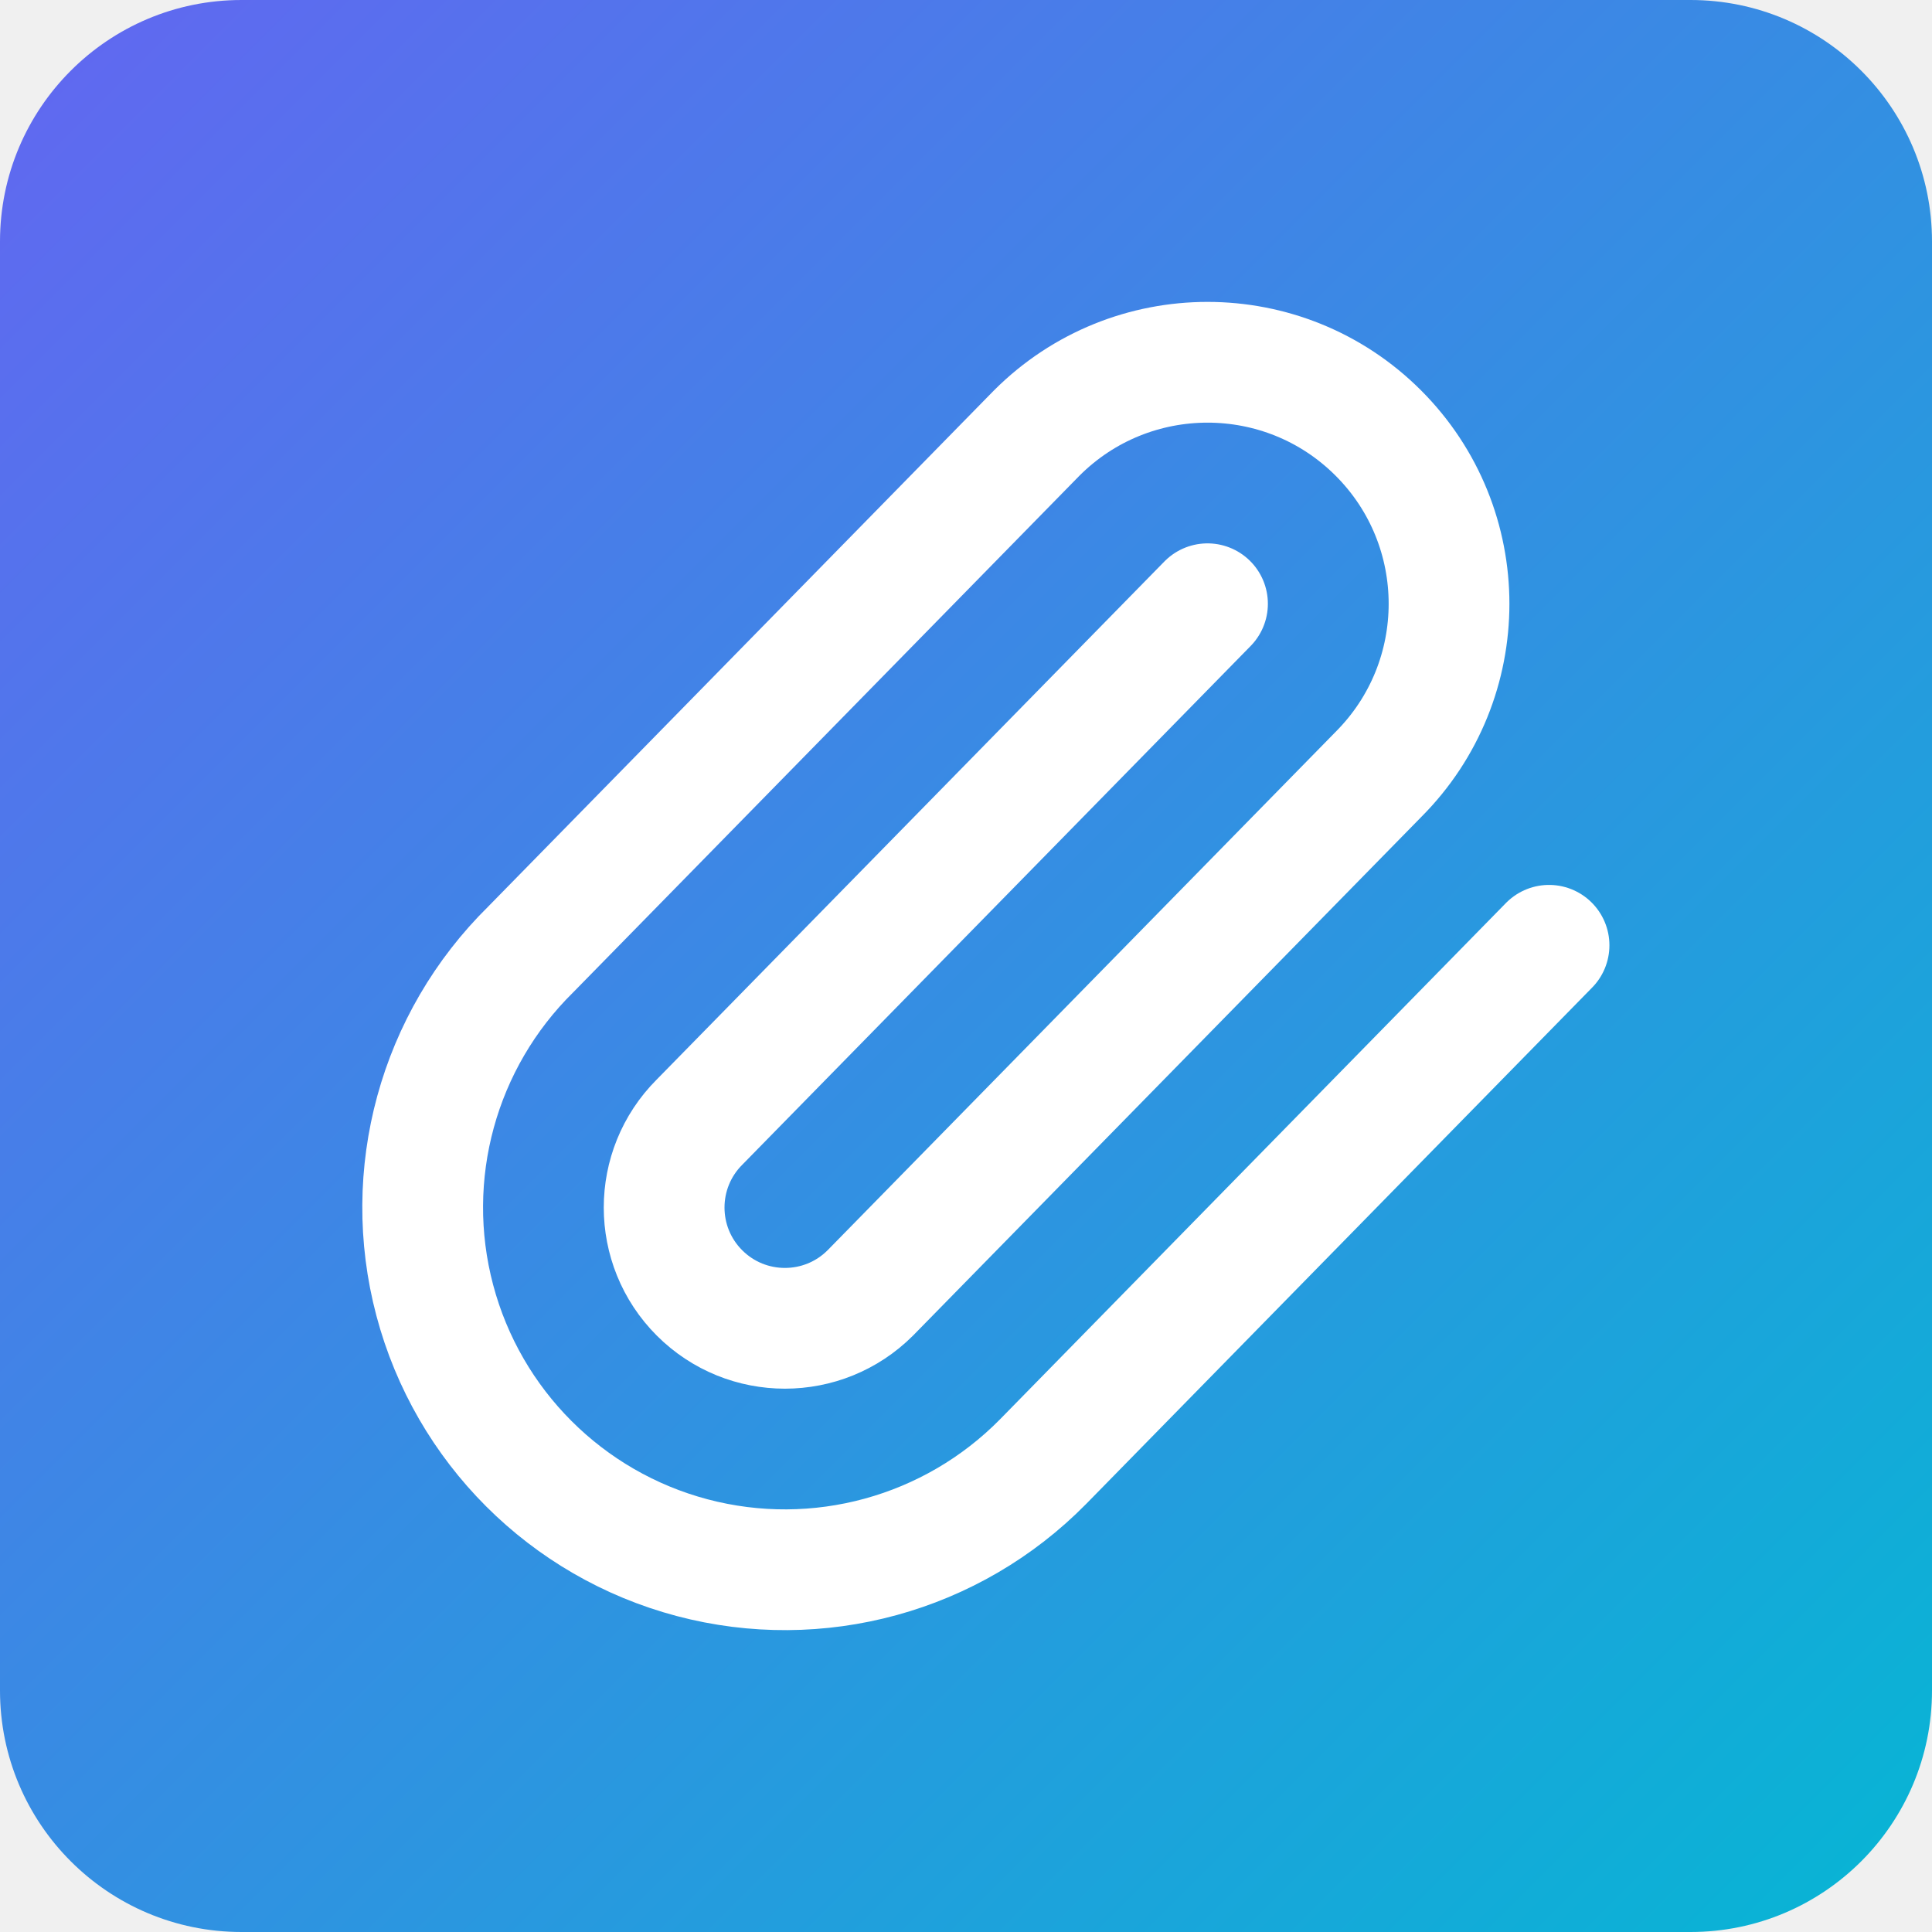
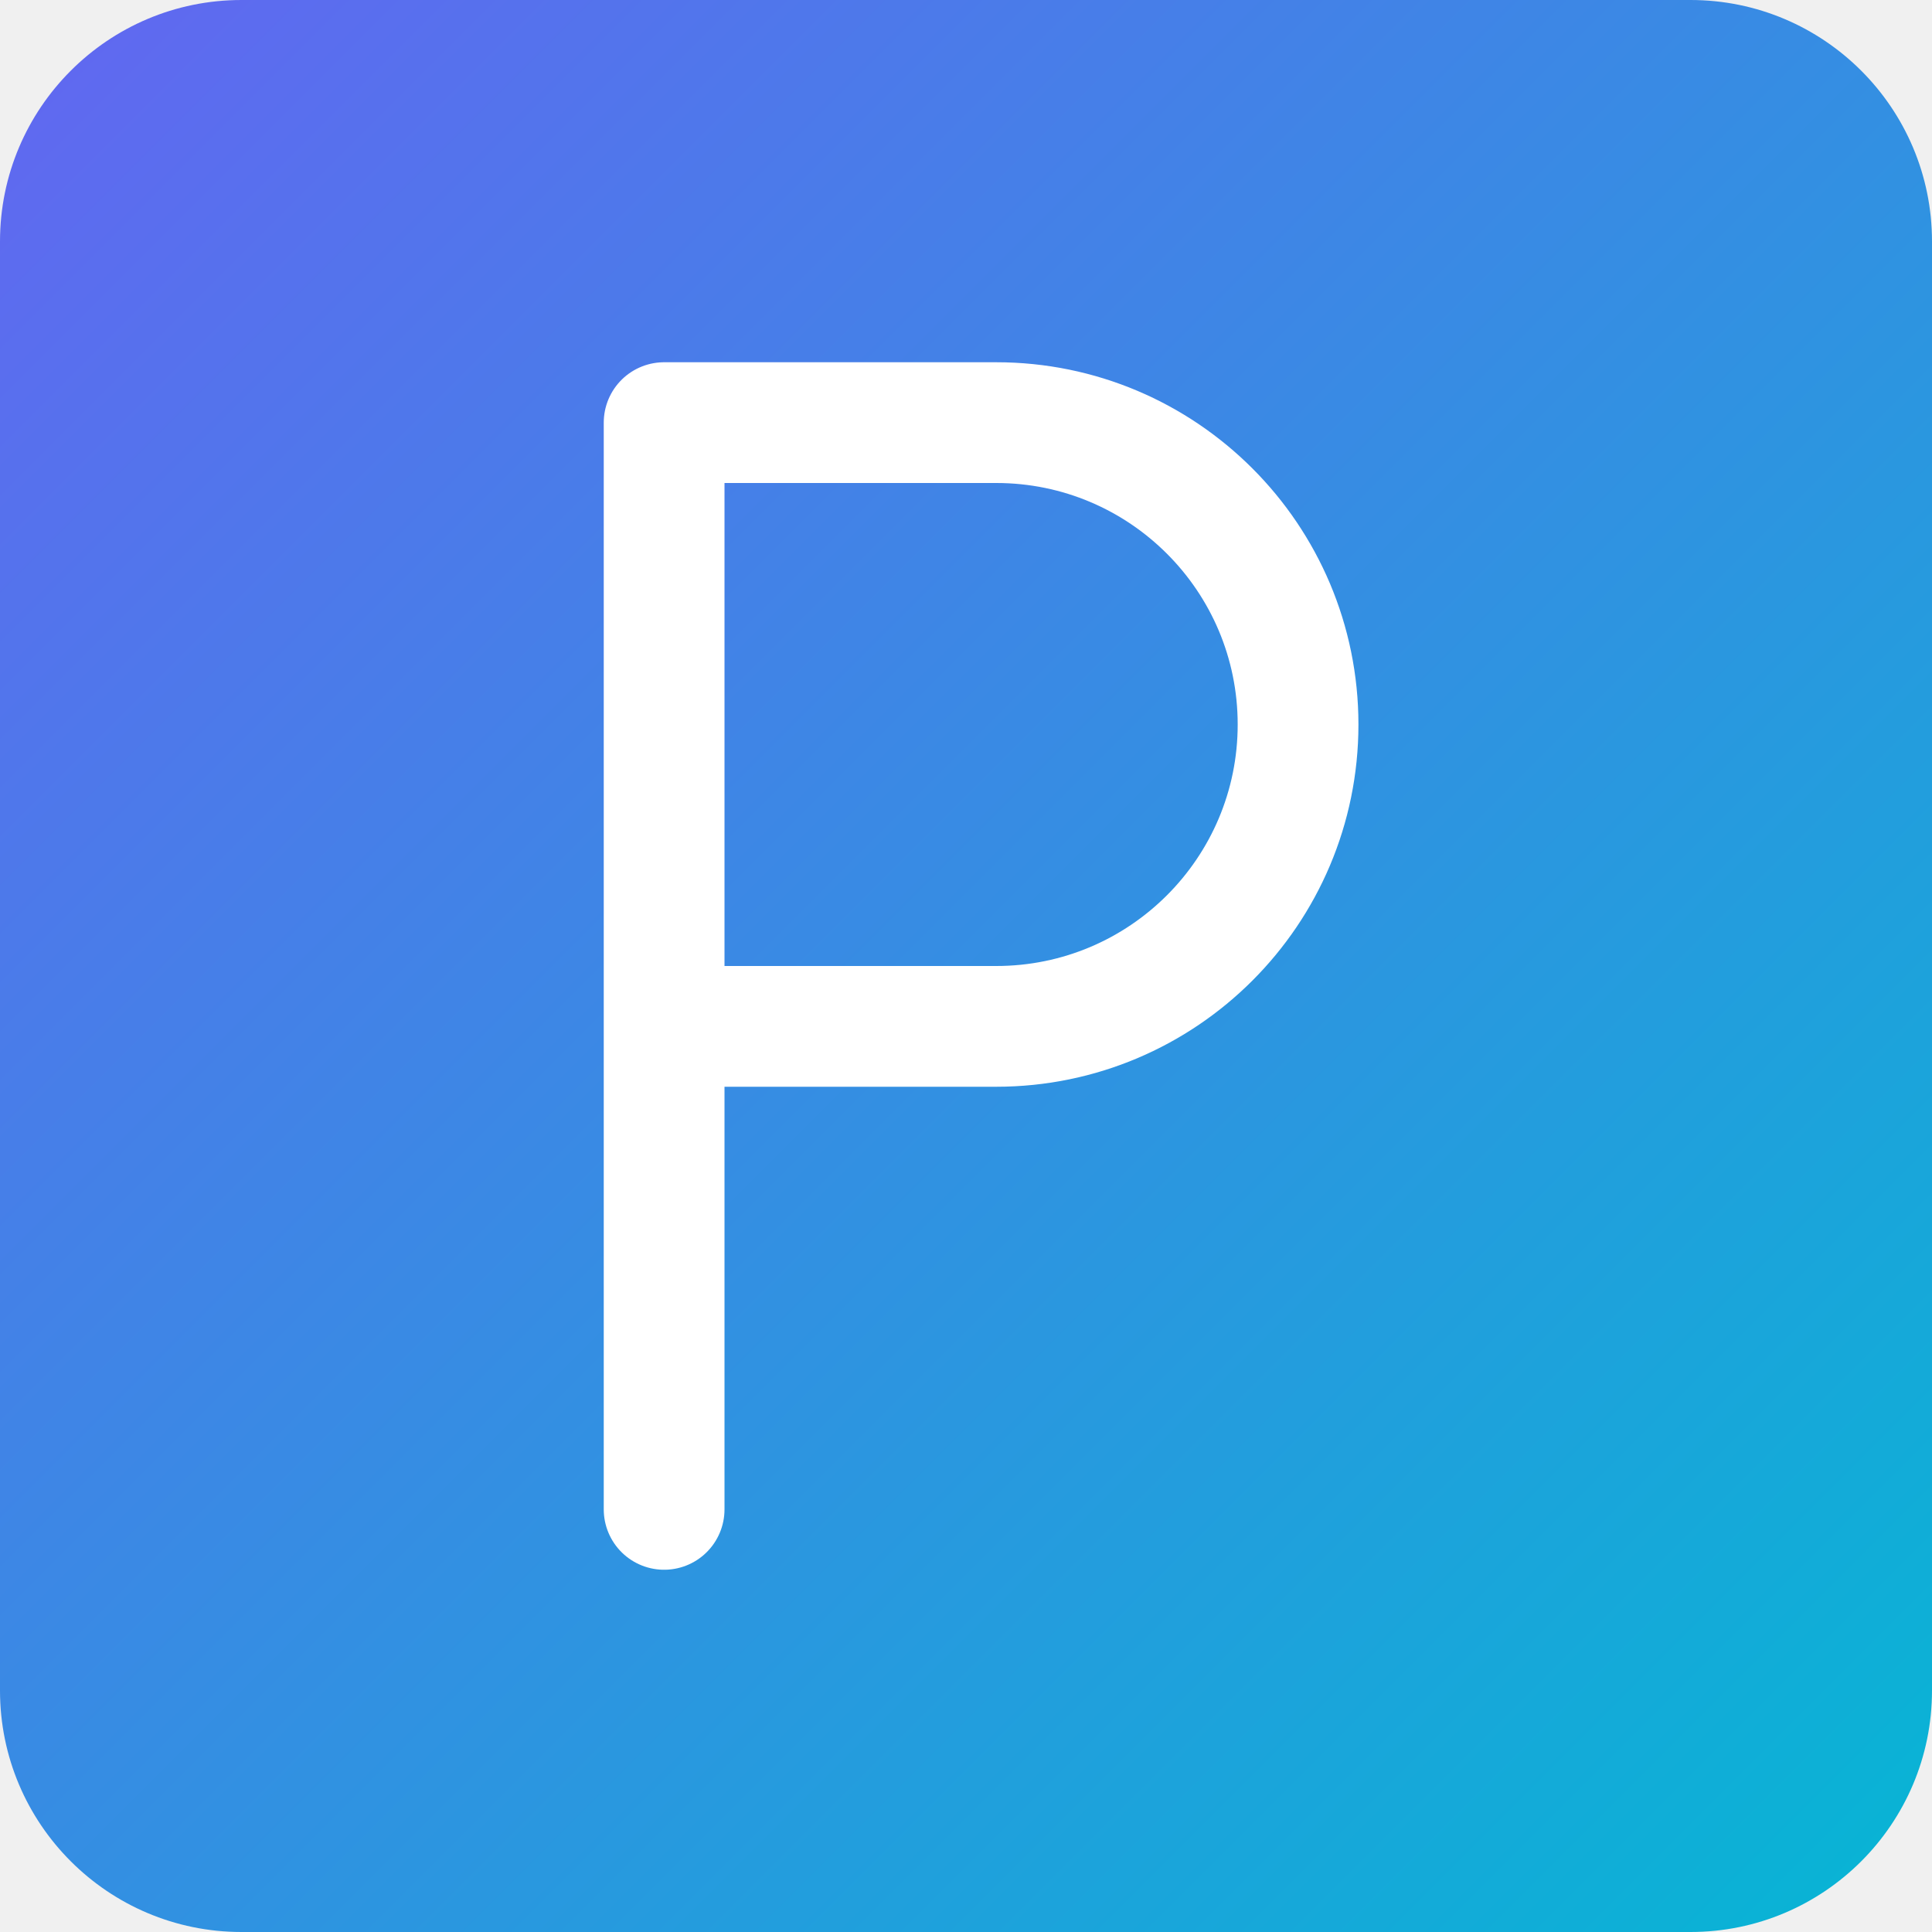
<svg xmlns="http://www.w3.org/2000/svg" width="512" height="512" viewBox="-4 -4 32 32" fill="none" stroke-linecap="round" stroke-linejoin="round">
  <defs>
    <linearGradient id="cool" x1="0" y1="0" x2="1" y2="1">
      <stop offset="0%" stop-color="#6366f1" />
      <stop offset="100%" stop-color="#06b6d4" />
    </linearGradient>
  </defs>
  <rect x="-4" y="-4" width="32" height="32" rx="4" fill="url(#cool)" />
-   <path stroke="#ffffff" stroke-width="2" d="m16 6-8.414 8.586a2 2 0 0 0 2.829 2.829l8.414-8.586a4 4 0 1 0-5.657-5.657l-8.379 8.551a6 6 0 1 0 8.485 8.485l8.379-8.551" />
+   <path stroke="#ffffff" stroke-width="2" d="M7 3v18M7 3h5.5a5 5 0 0 1 0 10H7" />
</svg>
